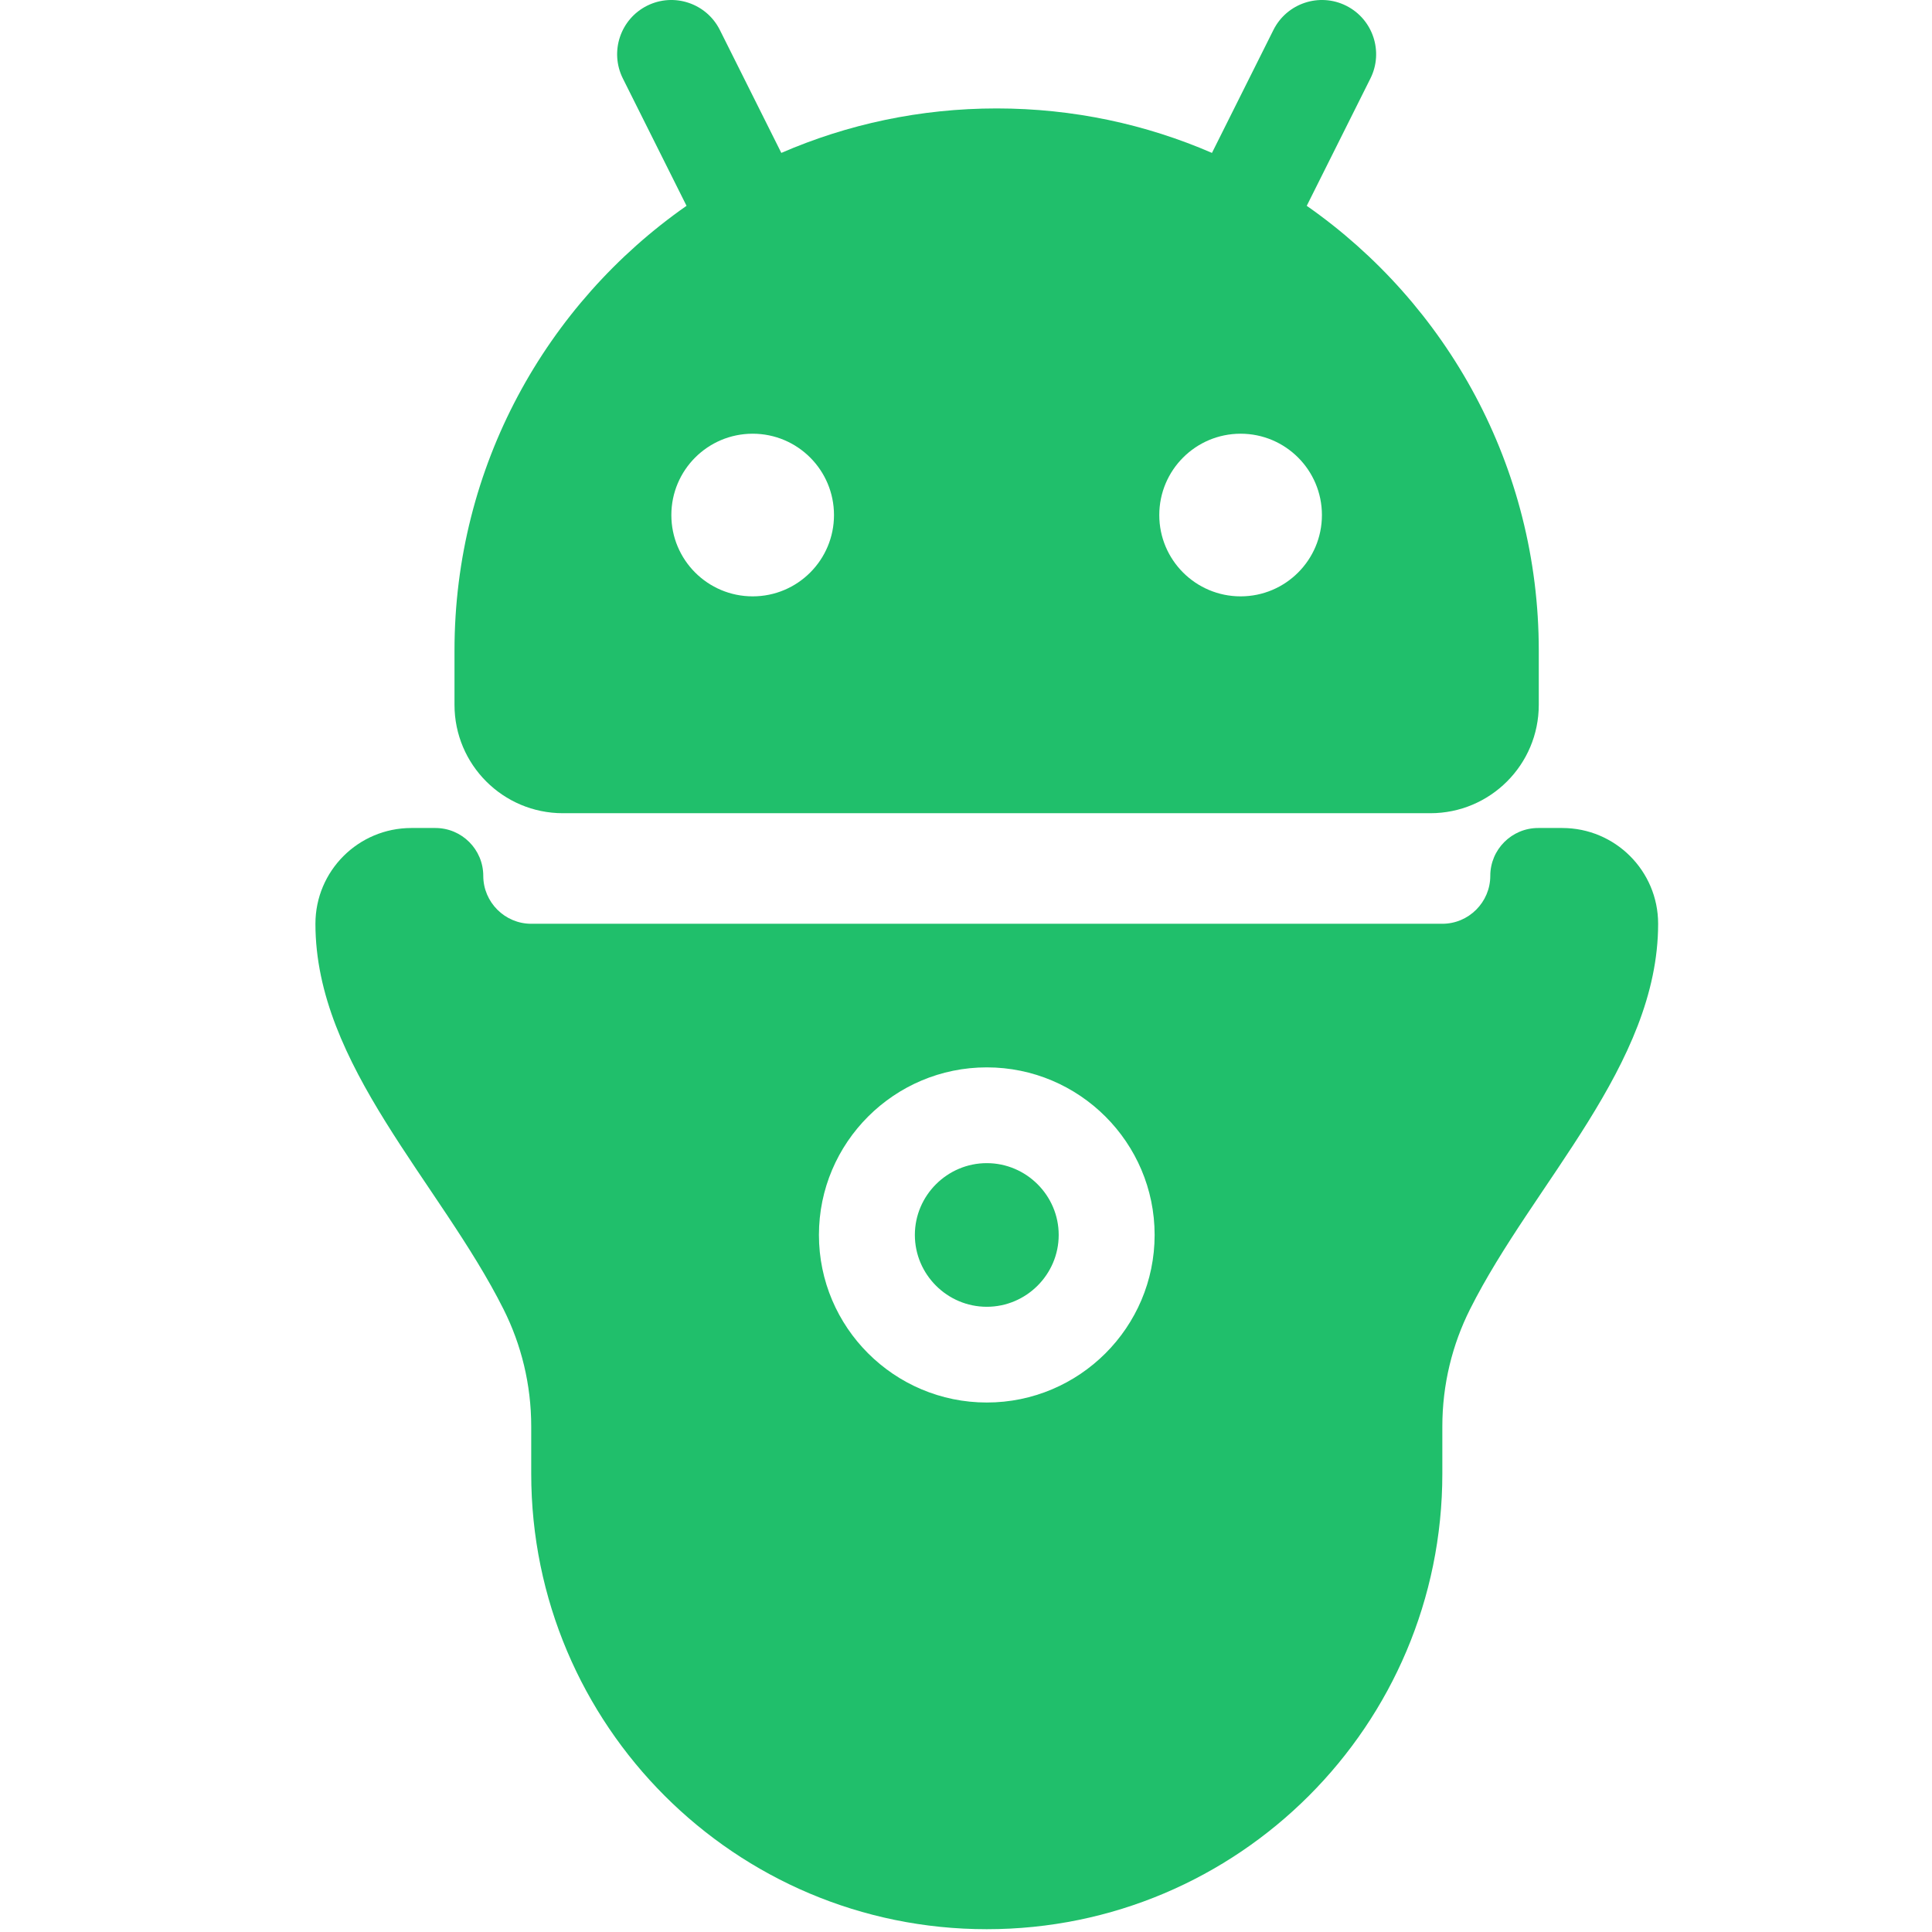
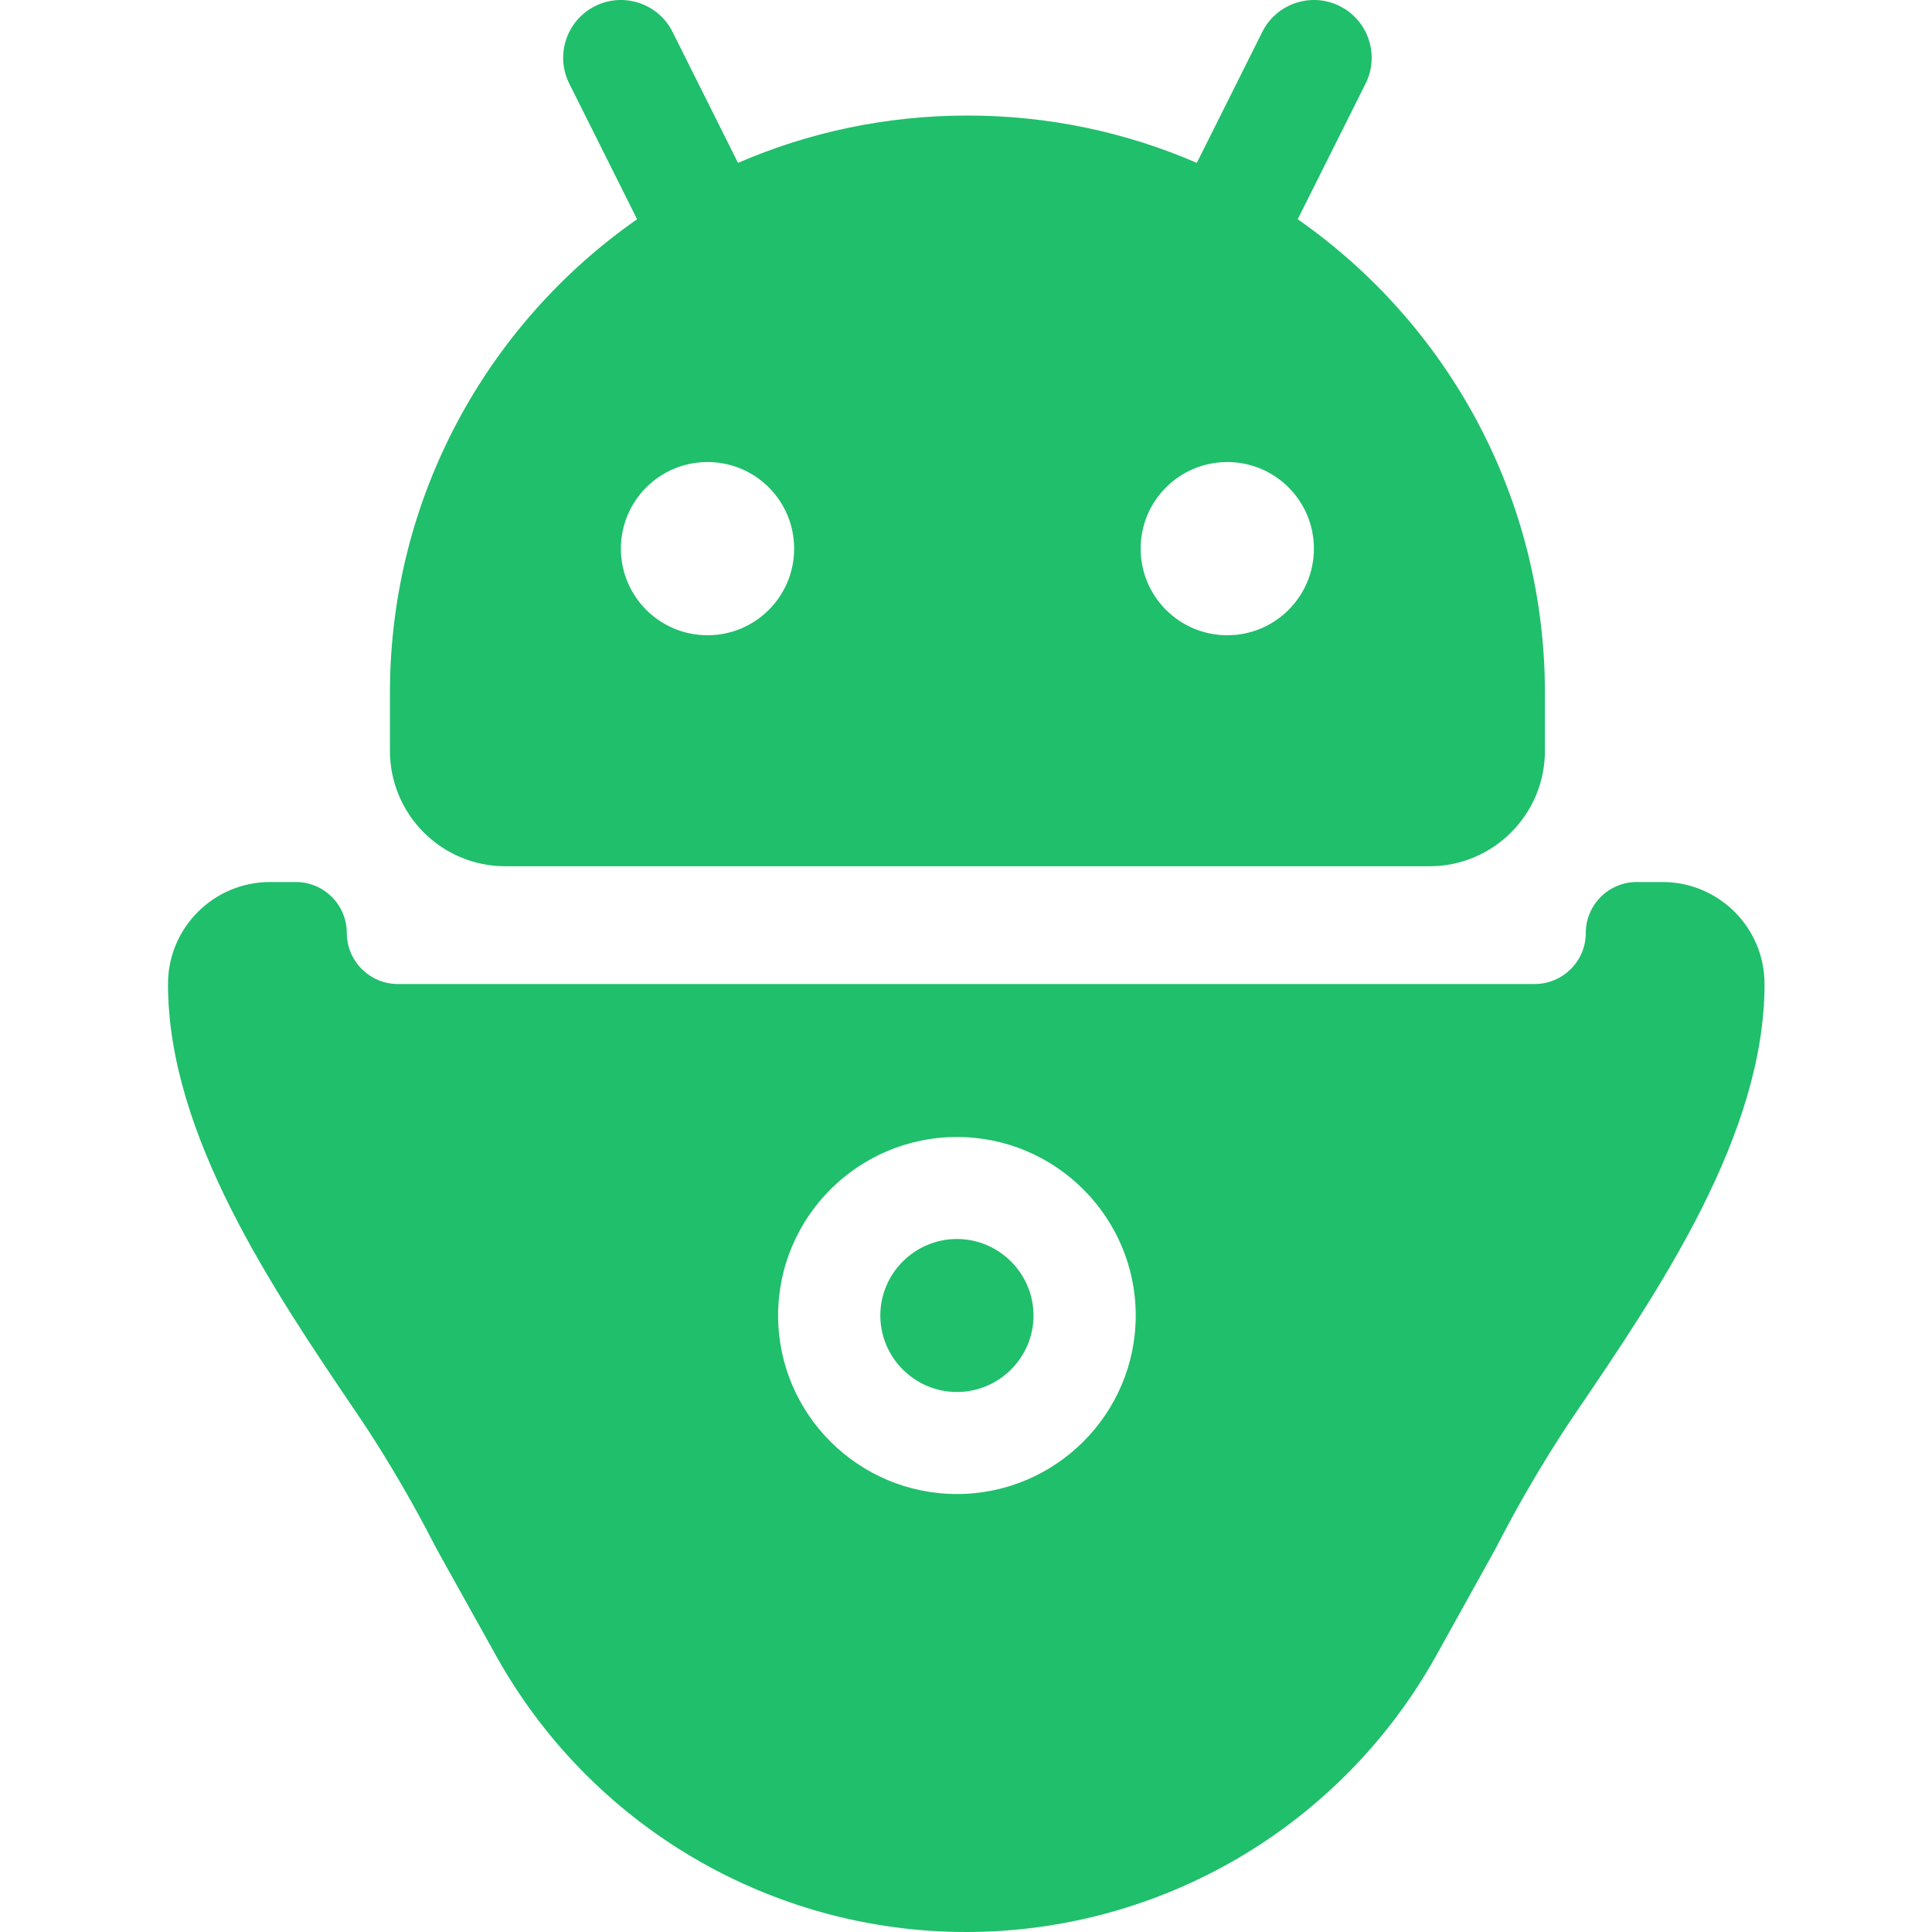
- <svg xmlns="http://www.w3.org/2000/svg" width="49" height="49" viewBox="0 0 49 49" fill="none">
-   <path d="M42.054 23.429C42.054 22.087 40.965 21 39.622 21H39.012C38.341 21 37.797 21.544 37.797 22.214V22.214C37.797 22.882 37.25 23.429 36.581 23.429H13.473C12.804 23.429 12.257 22.882 12.257 22.214V22.214C12.257 21.544 11.713 21 11.043 21H10.432C9.089 21 8 22.087 8 23.429V23.429C8 27.014 11.164 30 12.771 33.206C13.22 34.101 13.473 35.111 13.473 36.179V37.374C13.473 43.756 18.646 48.929 25.027 48.929V48.929C31.408 48.929 36.581 43.756 36.581 37.374V36.179C36.581 35.111 36.834 34.101 37.283 33.206C38.891 30 42.054 27.014 42.054 23.429V23.429ZM25.027 35.571C22.68 35.571 20.77 33.665 20.77 31.321C20.77 28.978 22.68 27.071 25.027 27.071C27.374 27.071 29.284 28.978 29.284 31.321C29.284 33.665 27.374 35.571 25.027 35.571ZM26.851 31.321C26.851 32.323 26.03 33.143 25.027 33.143C24.024 33.143 23.203 32.323 23.203 31.321C23.203 30.32 24.024 29.5 25.027 29.5C26.03 29.5 26.851 30.32 26.851 31.321Z" fill="#20BF6B" />
-   <path fill-rule="evenodd" clip-rule="evenodd" d="M34.142 0.145C34.821 0.485 35.096 1.311 34.757 1.99L33.142 5.22C36.7 7.706 39.027 11.831 39.027 16.5V17.875C39.027 19.394 37.796 20.625 36.277 20.625H14.277C12.758 20.625 11.527 19.394 11.527 17.875V16.5C11.527 11.831 13.854 7.706 17.412 5.22L15.797 1.99C15.458 1.311 15.733 0.485 16.412 0.145C17.091 -0.194 17.917 0.081 18.257 0.76L19.816 3.878C21.49 3.152 23.336 2.75 25.277 2.75C27.218 2.75 29.064 3.152 30.738 3.878L32.297 0.76C32.637 0.081 33.463 -0.194 34.142 0.145ZM19.09 11C17.95 11 17.027 11.924 17.027 13.063C17.027 14.202 17.95 15.125 19.09 15.125C20.229 15.125 21.152 14.202 21.152 13.063C21.152 11.924 20.229 11 19.09 11ZM31.465 11C30.326 11 29.402 11.924 29.402 13.063C29.402 14.202 30.326 15.125 31.465 15.125C32.604 15.125 33.527 14.202 33.527 13.063C33.527 11.924 32.604 11 31.465 11Z" fill="#20BF6B" />
+ <svg xmlns="http://www.w3.org/2000/svg" width="40" height="40" viewBox="0 0 40 40" fill="none">
+   <path d="M36.533 20.373C36.533 19.206 35.587 18.261 34.418 18.261H33.888C33.305 18.261 32.832 18.734 32.832 19.317V19.317C32.832 19.898 32.356 20.373 31.774 20.373H8.237C7.656 20.373 7.18 19.898 7.18 19.317V19.317C7.18 18.734 6.707 18.261 6.124 18.261H5.593C4.425 18.261 3.478 19.206 3.478 20.373V20.373C3.478 23.491 5.645 26.691 7.395 29.271C8.116 30.335 8.656 31.334 8.883 31.77C8.963 31.924 9.042 32.076 9.127 32.227L10.273 34.284C12.239 37.813 15.962 40 20.002 40V40C24.046 40 27.772 37.808 29.737 34.273L30.88 32.216C30.96 32.072 31.035 31.929 31.111 31.783C31.335 31.353 31.882 30.343 32.613 29.268C34.367 26.69 36.533 23.491 36.533 20.373V20.373ZM19.812 30.932C17.771 30.932 16.11 29.274 16.11 27.236C16.11 25.198 17.771 23.54 19.812 23.54C21.853 23.54 23.514 25.198 23.514 27.236C23.514 29.274 21.853 30.932 19.812 30.932ZM21.398 27.236C21.398 28.107 20.684 28.82 19.812 28.82C18.939 28.82 18.226 28.107 18.226 27.236C18.226 26.365 18.939 25.652 19.812 25.652C20.684 25.652 21.398 26.365 21.398 27.236Z" fill="#20BF6B" />
+   <path fill-rule="evenodd" clip-rule="evenodd" d="M27.738 0.126C28.329 0.422 28.568 1.14 28.273 1.731L26.868 4.539C29.962 6.7 31.986 10.288 31.986 14.348V15.544C31.986 16.864 30.915 17.935 29.595 17.935H10.464C9.143 17.935 8.073 16.864 8.073 15.544V14.348C8.073 10.288 10.097 6.7 13.19 4.539L11.786 1.731C11.491 1.14 11.73 0.422 12.321 0.126C12.911 -0.169 13.63 0.071 13.925 0.661L15.28 3.372C16.736 2.741 18.342 2.392 20.029 2.392C21.717 2.392 23.323 2.741 24.779 3.372L26.134 0.661C26.429 0.071 27.147 -0.169 27.738 0.126ZM14.649 9.566C13.658 9.566 12.855 10.368 12.855 11.359C12.855 12.35 13.658 13.152 14.649 13.152C15.639 13.152 16.442 12.35 16.442 11.359C16.442 10.368 15.639 9.566 14.649 9.566ZM25.41 9.566C24.419 9.566 23.616 10.368 23.616 11.359C23.616 12.35 24.419 13.152 25.41 13.152C26.4 13.152 27.203 12.35 27.203 11.359C27.203 10.368 26.4 9.566 25.41 9.566Z" fill="#20BF6B" />
</svg>
